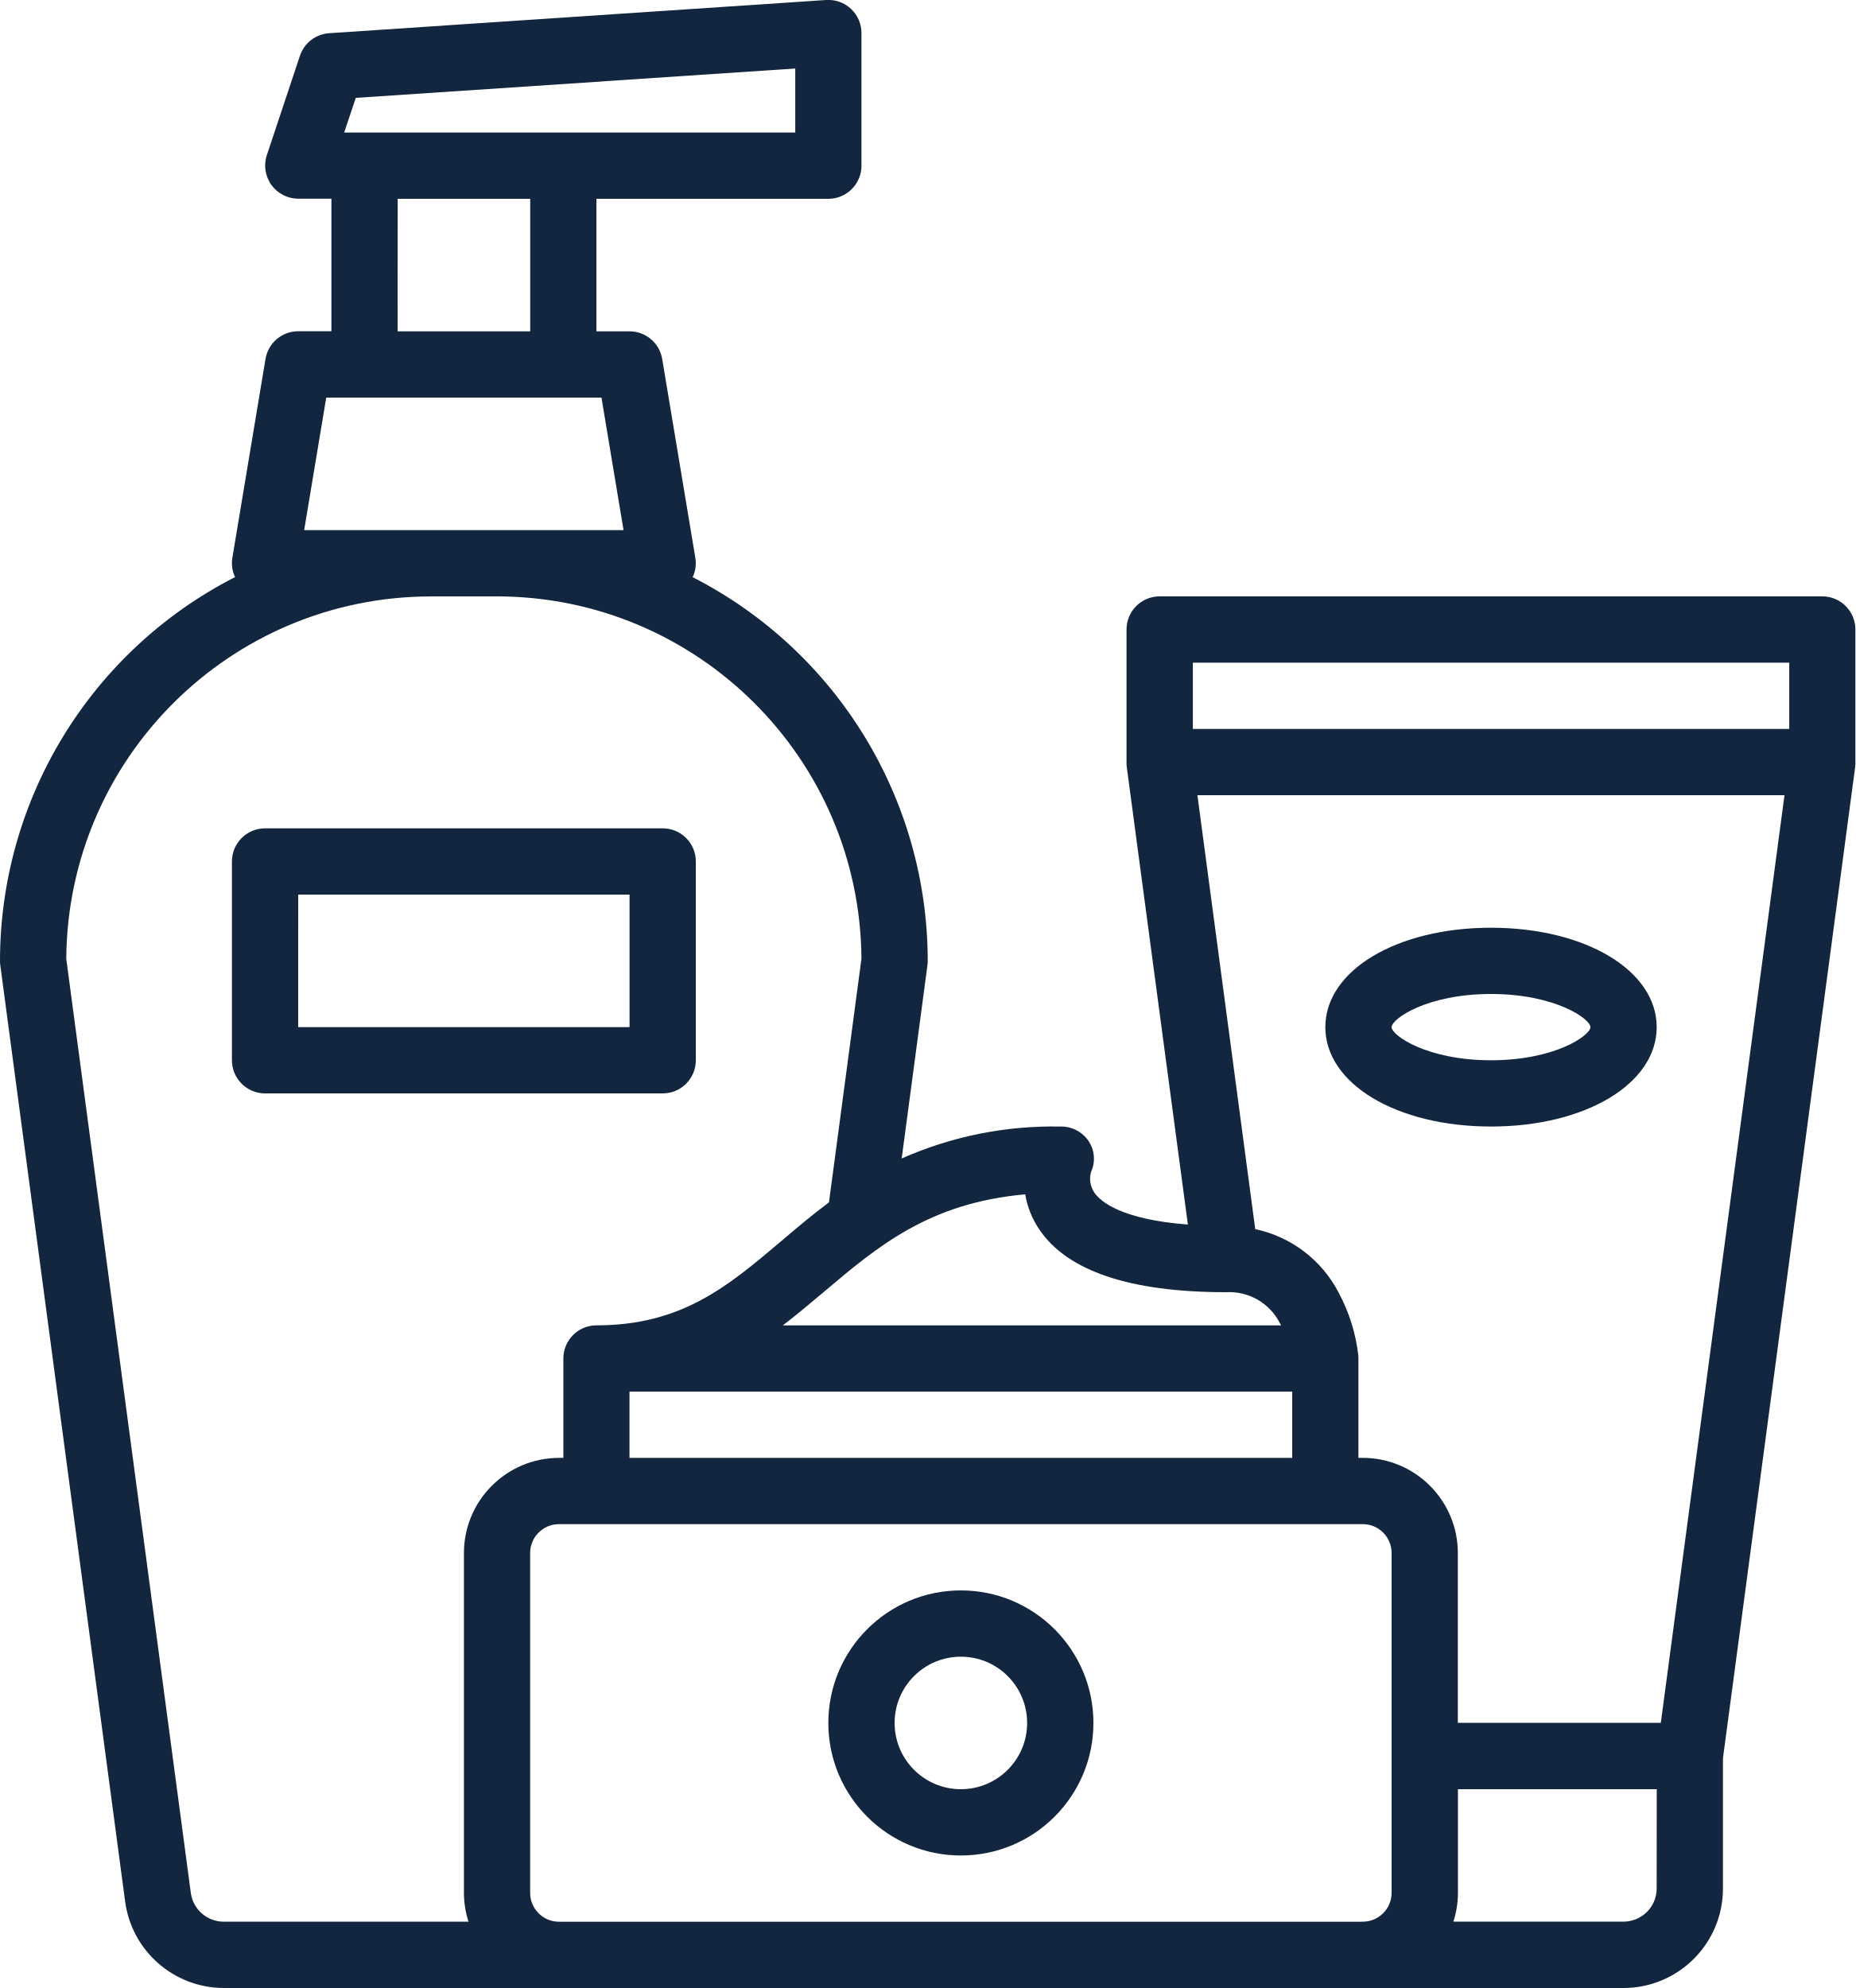
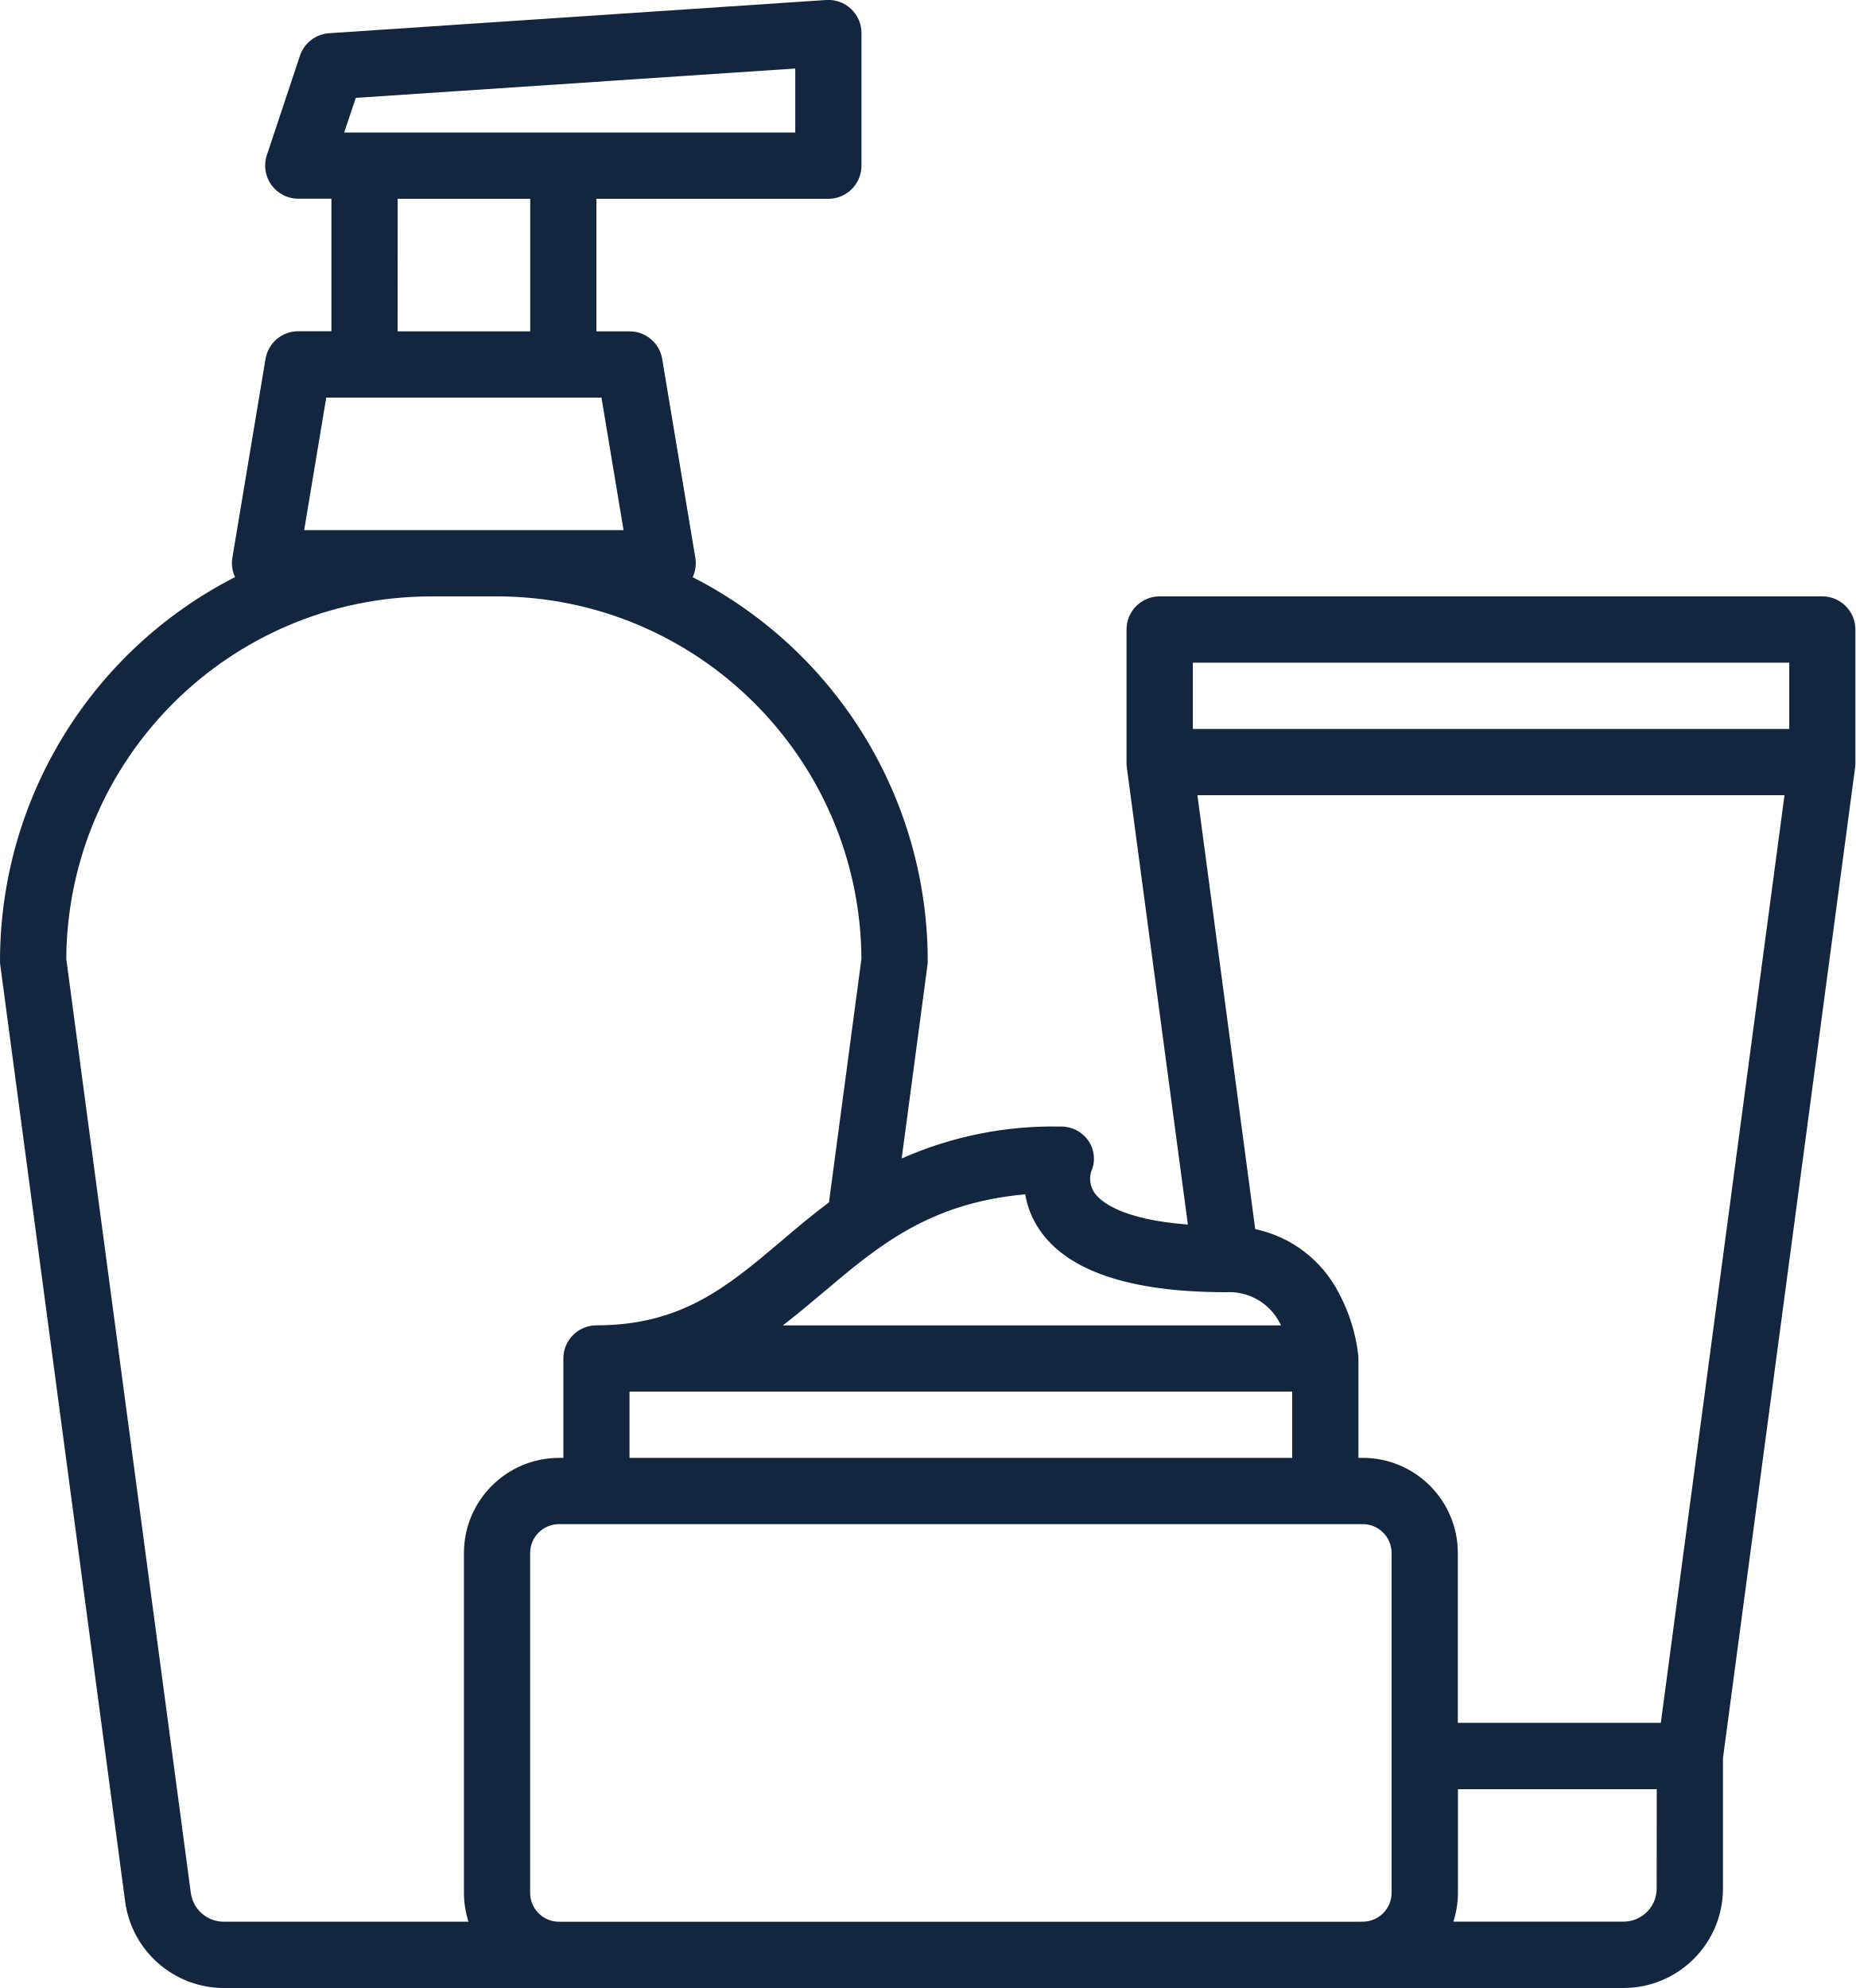
<svg xmlns="http://www.w3.org/2000/svg" width="81.351" height="87.163" viewBox="0 0 81.351 87.163">
-   <g id="proteccion-de-la-piel" transform="translate(-40 -16)">
-     <path id="Trazado_741760" data-name="Trazado 741760" d="M40,58.129a1.446,1.446,0,0,0,.013.192l5.475,41.06a4.372,4.372,0,0,0,4.32,3.782h61.376a4.363,4.363,0,0,0,4.358-4.358V93.09l5.8-43.486a.074.074,0,0,1,0-.018c0-.029.005-.059.007-.089s0-.043,0-.065V43.6a1.453,1.453,0,0,0-1.453-1.453H90.845A1.453,1.453,0,0,0,89.392,43.6v5.829c0,.022,0,.043,0,.065s0,.06.007.089a.076.076,0,0,0,0,.018L92.082,69.69c-2.921-.222-3.824-1.012-4.088-1.383a1.086,1.086,0,0,1-.156-.929,1.388,1.388,0,0,0-.109-1.347,1.447,1.447,0,0,0-1.242-.638,16.366,16.366,0,0,0-6.953,1.4l1.129-8.471a1.447,1.447,0,0,0,.013-.192A18.905,18.905,0,0,0,70.37,41.307a1.45,1.45,0,0,0,.117-.85l-1.453-8.716A1.453,1.453,0,0,0,67.6,30.527H66.149V24.717H76.318a1.453,1.453,0,0,0,1.453-1.453V17.453A1.453,1.453,0,0,0,76.221,16L54.431,17.456a1.453,1.453,0,0,0-1.281.99L51.7,22.8a1.453,1.453,0,0,0,1.378,1.912h1.453v5.811H53.074a1.453,1.453,0,0,0-1.433,1.214l-1.453,8.716a1.45,1.45,0,0,0,.117.85A18.905,18.905,0,0,0,40,58.129Zm59.561,42.129H64.509a1.266,1.266,0,0,1-1.265-1.265V84.09a1.266,1.266,0,0,1,1.265-1.265h35.24a1.266,1.266,0,0,1,1.265,1.265v14.9a1.266,1.266,0,0,1-1.265,1.265ZM67.6,77.014H96.656V79.92H67.6ZM112.636,98.8a1.454,1.454,0,0,1-1.453,1.453h-7.46a4.158,4.158,0,0,0,.2-1.265V94.447h8.716Zm.182-7.264h-8.9V84.09a4.175,4.175,0,0,0-4.171-4.171h-.188V75.562c0-.041,0-.081-.006-.121h0c0-.006,0-.016,0-.025v0A7.622,7.622,0,0,0,98.7,72.69a5.371,5.371,0,0,0-3.665-2.8L92.5,50.865H118.24ZM92.3,45.055h26.149V47.96H92.3ZM85.564,69.9c1.228,1.829,3.983,2.756,8.186,2.756a2.488,2.488,0,0,1,2.364,1.354c.018.033.036.066.053.1H74.324c.62-.475,1.21-.974,1.8-1.469,2.365-2,4.613-3.9,8.826-4.276A3.9,3.9,0,0,0,85.564,69.9ZM55.6,20.29l19.268-1.285v2.805H55.09Zm1.836,4.426h5.811v5.811H57.433Zm-4.1,14.527.968-5.811H66.371l.968,5.811Zm5.549,2.905h2.905a16,16,0,0,1,15.98,15.885L76.346,68.716c-.748.559-1.436,1.141-2.1,1.706-2.338,1.979-4.357,3.687-8.094,3.687A1.453,1.453,0,0,0,64.7,75.562V79.92h-.188a4.175,4.175,0,0,0-4.171,4.171v14.9a4.158,4.158,0,0,0,.2,1.265H49.807A1.457,1.457,0,0,1,48.367,99L42.905,58.035a16,16,0,0,1,15.98-15.885Z" transform="translate(0 0)" fill="#12263f" />
-     <path id="Trazado_741761" data-name="Trazado 741761" d="M245.811,400a5.811,5.811,0,1,0,5.811,5.811A5.811,5.811,0,0,0,245.811,400Zm0,8.716a2.905,2.905,0,1,1,2.905-2.905A2.905,2.905,0,0,1,245.811,408.716Z" transform="translate(-163.682 -314.269)" fill="#12263f" />
-     <path id="Trazado_741762" data-name="Trazado 741762" d="M367.264,248.716c4.14,0,7.264-1.873,7.264-4.358S371.4,240,367.264,240,360,241.873,360,244.358,363.123,248.716,367.264,248.716Zm0-5.811c2.812,0,4.358,1.091,4.358,1.453s-1.546,1.453-4.358,1.453-4.358-1.091-4.358-1.453S364.451,242.905,367.264,242.905Z" transform="translate(-261.891 -183.324)" fill="#12263f" />
-     <path id="Trazado_741763" data-name="Trazado 741763" d="M97.453,227.622h17.433a1.453,1.453,0,0,0,1.453-1.453v-8.716A1.453,1.453,0,0,0,114.885,216H97.453A1.453,1.453,0,0,0,96,217.453v8.716A1.453,1.453,0,0,0,97.453,227.622Zm1.453-8.716h14.527v5.811H98.905Z" transform="translate(-45.831 -163.682)" fill="#12263f" />
-   </g>
+   <path id="Trazado_741760" data-name="Trazado 741760" d="M40,58.129a1.446,1.446,0,0,0,.013.192l5.475,41.06a4.372,4.372,0,0,0,4.32,3.782h61.376a4.363,4.363,0,0,0,4.358-4.358V93.09l5.8-43.486a.074.074,0,0,1,0-.018c0-.029.005-.059.007-.089s0-.043,0-.065V43.6a1.453,1.453,0,0,0-1.453-1.453H90.845A1.453,1.453,0,0,0,89.392,43.6v5.829c0,.022,0,.043,0,.065s0,.06.007.089a.076.076,0,0,0,0,.018L92.082,69.69c-2.921-.222-3.824-1.012-4.088-1.383a1.086,1.086,0,0,1-.156-.929,1.388,1.388,0,0,0-.109-1.347,1.447,1.447,0,0,0-1.242-.638,16.366,16.366,0,0,0-6.953,1.4l1.129-8.471a1.447,1.447,0,0,0,.013-.192A18.905,18.905,0,0,0,70.37,41.307a1.45,1.45,0,0,0,.117-.85l-1.453-8.716A1.453,1.453,0,0,0,67.6,30.527H66.149V24.717H76.318a1.453,1.453,0,0,0,1.453-1.453V17.453A1.453,1.453,0,0,0,76.221,16L54.431,17.456a1.453,1.453,0,0,0-1.281.99L51.7,22.8a1.453,1.453,0,0,0,1.378,1.912h1.453v5.811H53.074a1.453,1.453,0,0,0-1.433,1.214l-1.453,8.716a1.45,1.45,0,0,0,.117.85A18.905,18.905,0,0,0,40,58.129Zm59.561,42.129H64.509a1.266,1.266,0,0,1-1.265-1.265V84.09a1.266,1.266,0,0,1,1.265-1.265h35.24a1.266,1.266,0,0,1,1.265,1.265v14.9a1.266,1.266,0,0,1-1.265,1.265ZM67.6,77.014H96.656V79.92H67.6ZM112.636,98.8a1.454,1.454,0,0,1-1.453,1.453h-7.46a4.158,4.158,0,0,0,.2-1.265V94.447h8.716Zm.182-7.264h-8.9V84.09a4.175,4.175,0,0,0-4.171-4.171h-.188V75.562c0-.041,0-.081-.006-.121h0c0-.006,0-.016,0-.025v0A7.622,7.622,0,0,0,98.7,72.69a5.371,5.371,0,0,0-3.665-2.8L92.5,50.865H118.24ZM92.3,45.055h26.149V47.96H92.3ZM85.564,69.9c1.228,1.829,3.983,2.756,8.186,2.756a2.488,2.488,0,0,1,2.364,1.354c.018.033.036.066.053.1H74.324c.62-.475,1.21-.974,1.8-1.469,2.365-2,4.613-3.9,8.826-4.276A3.9,3.9,0,0,0,85.564,69.9ZM55.6,20.29l19.268-1.285v2.805H55.09Zm1.836,4.426h5.811v5.811H57.433Zm-4.1,14.527.968-5.811H66.371l.968,5.811Zm5.549,2.905h2.905a16,16,0,0,1,15.98,15.885L76.346,68.716c-.748.559-1.436,1.141-2.1,1.706-2.338,1.979-4.357,3.687-8.094,3.687A1.453,1.453,0,0,0,64.7,75.562V79.92h-.188a4.175,4.175,0,0,0-4.171,4.171v14.9a4.158,4.158,0,0,0,.2,1.265H49.807A1.457,1.457,0,0,1,48.367,99L42.905,58.035a16,16,0,0,1,15.98-15.885Z" transform="translate(-40 -16)" fill="#12263f" />
</svg>
